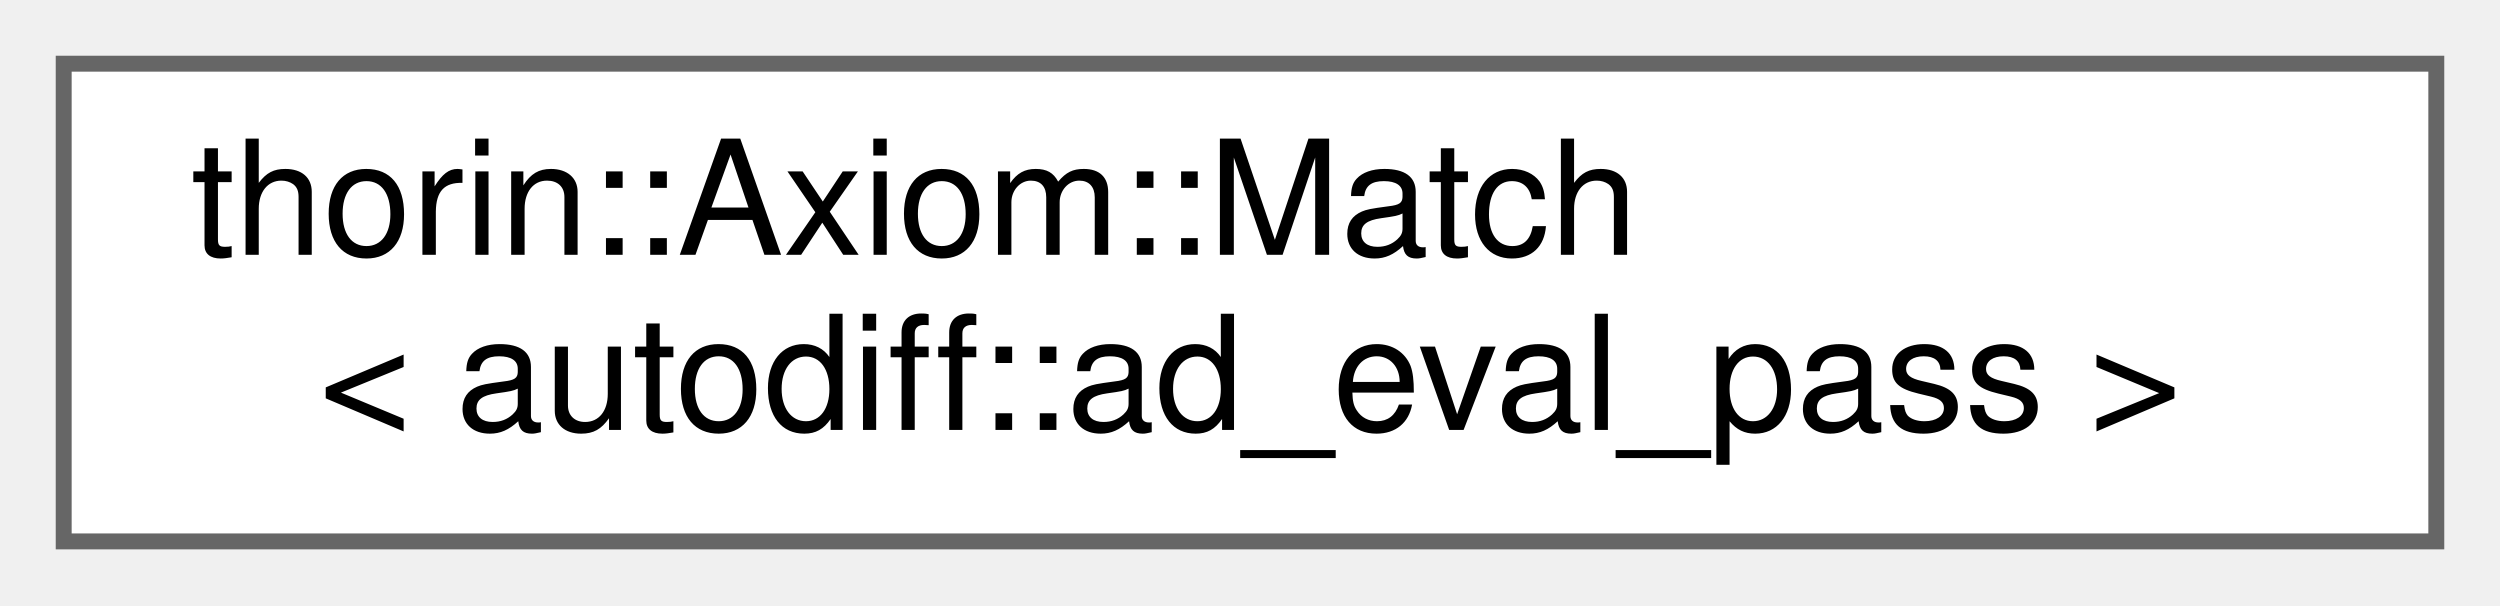
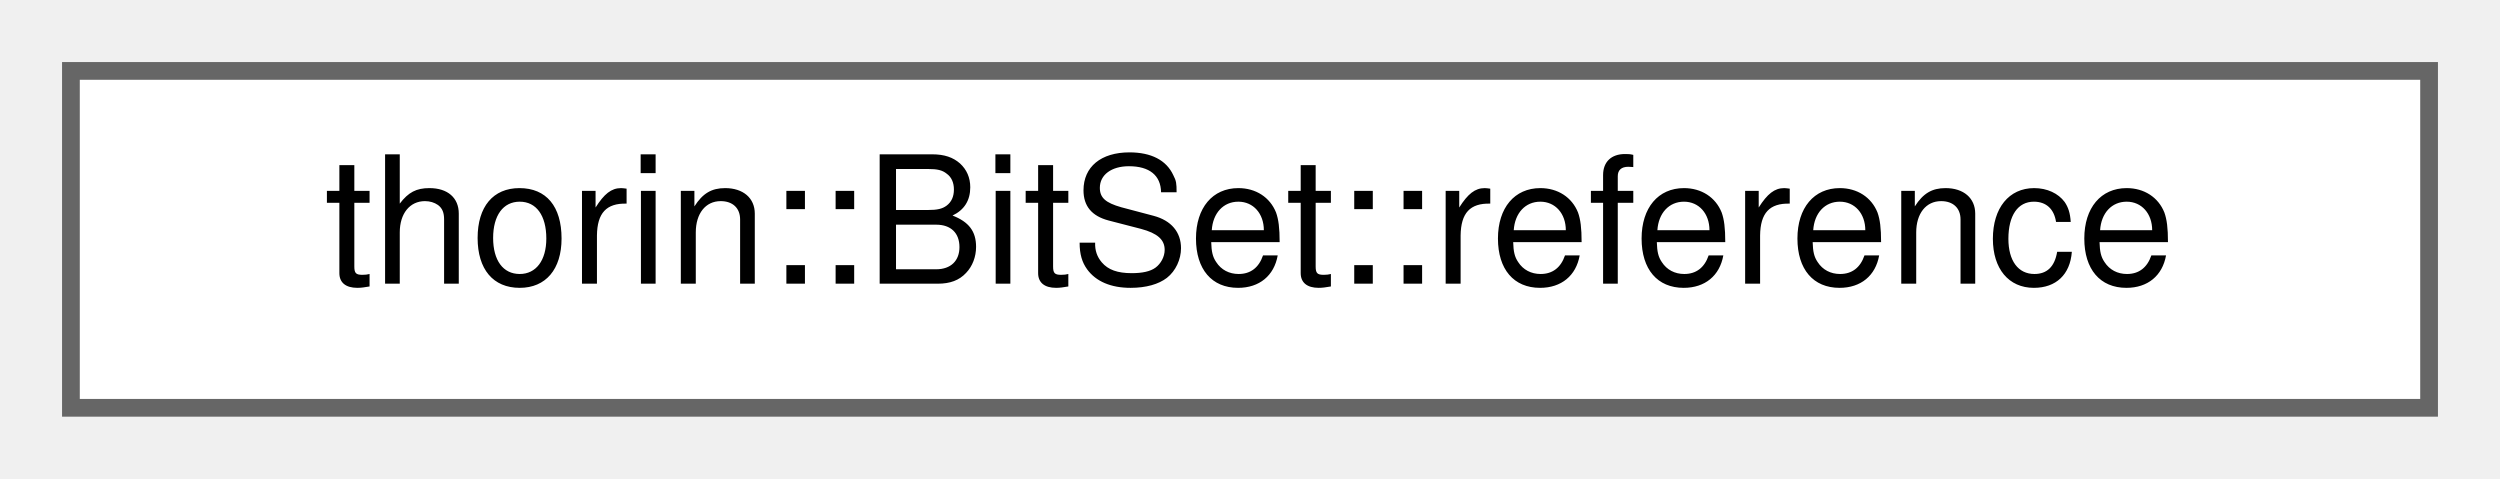
- <svg xmlns="http://www.w3.org/2000/svg" xmlns:xlink="http://www.w3.org/1999/xlink" width="157pt" height="38pt" viewBox="0.00 0.00 157.00 38.00">
-   <g id="graph0" class="graph" transform="scale(1 1) rotate(0) translate(4 34)">
+ <svg xmlns="http://www.w3.org/2000/svg" xmlns:xlink="http://www.w3.org/1999/xlink" width="141pt" height="27pt" viewBox="0.00 0.00 141.00 27.00">
+   <g id="graph0" class="graph" transform="scale(1 1) rotate(0) translate(4 23)">
    <g id="node1" class="node">
      <g id="a_node1">
-         <a xlink:href="classthorin_1_1Axiom.html#structthorin_1_1Axiom_1_1Match_3_01autodiff_1_1ad__eval__pass_01_4" target="_top" xlink:title=" ">
-           <polygon fill="white" stroke="#666666" points="149,-30 0,-30 0,0 149,0 149,-30" />
-           <text text-anchor="start" x="8" y="-18" font-family="Helvetica,sans-Serif" font-size="10.00">thorin::Axiom::Match</text>
-           <text text-anchor="middle" x="74.5" y="-7" font-family="Helvetica,sans-Serif" font-size="10.00">&lt; autodiff::ad_eval_pass &gt;</text>
+         <a xlink:href="classthorin_1_1BitSet_1_1reference.html" target="_top" xlink:title=" ">
+           <polygon fill="white" stroke="#666666" points="133,-19 0,-19 0,0 133,0 133,-19" />
+           <text text-anchor="middle" x="66.5" y="-7" font-family="Helvetica,sans-Serif" font-size="10.00">thorin::BitSet::reference</text>
        </a>
      </g>
    </g>
  </g>
</svg>
